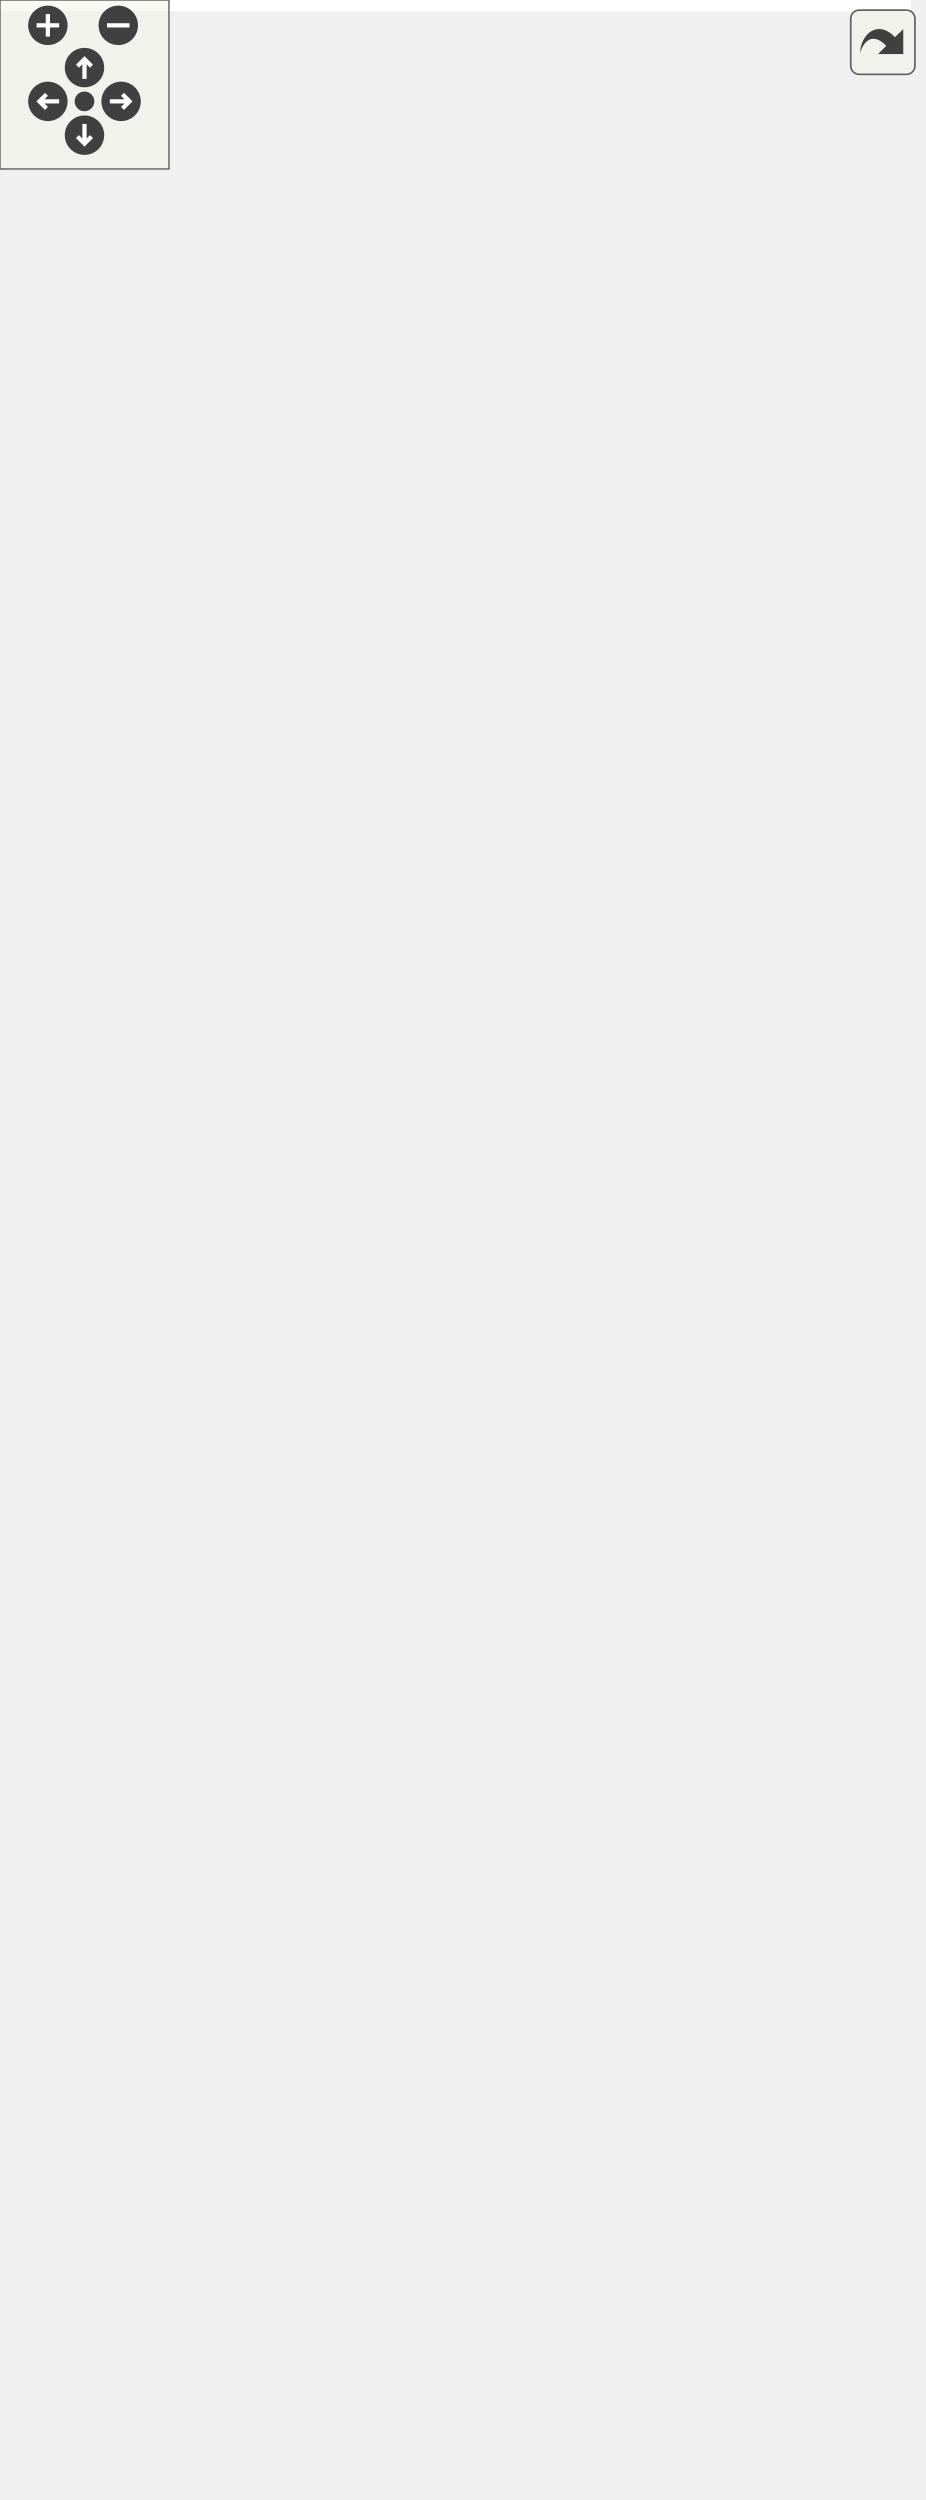
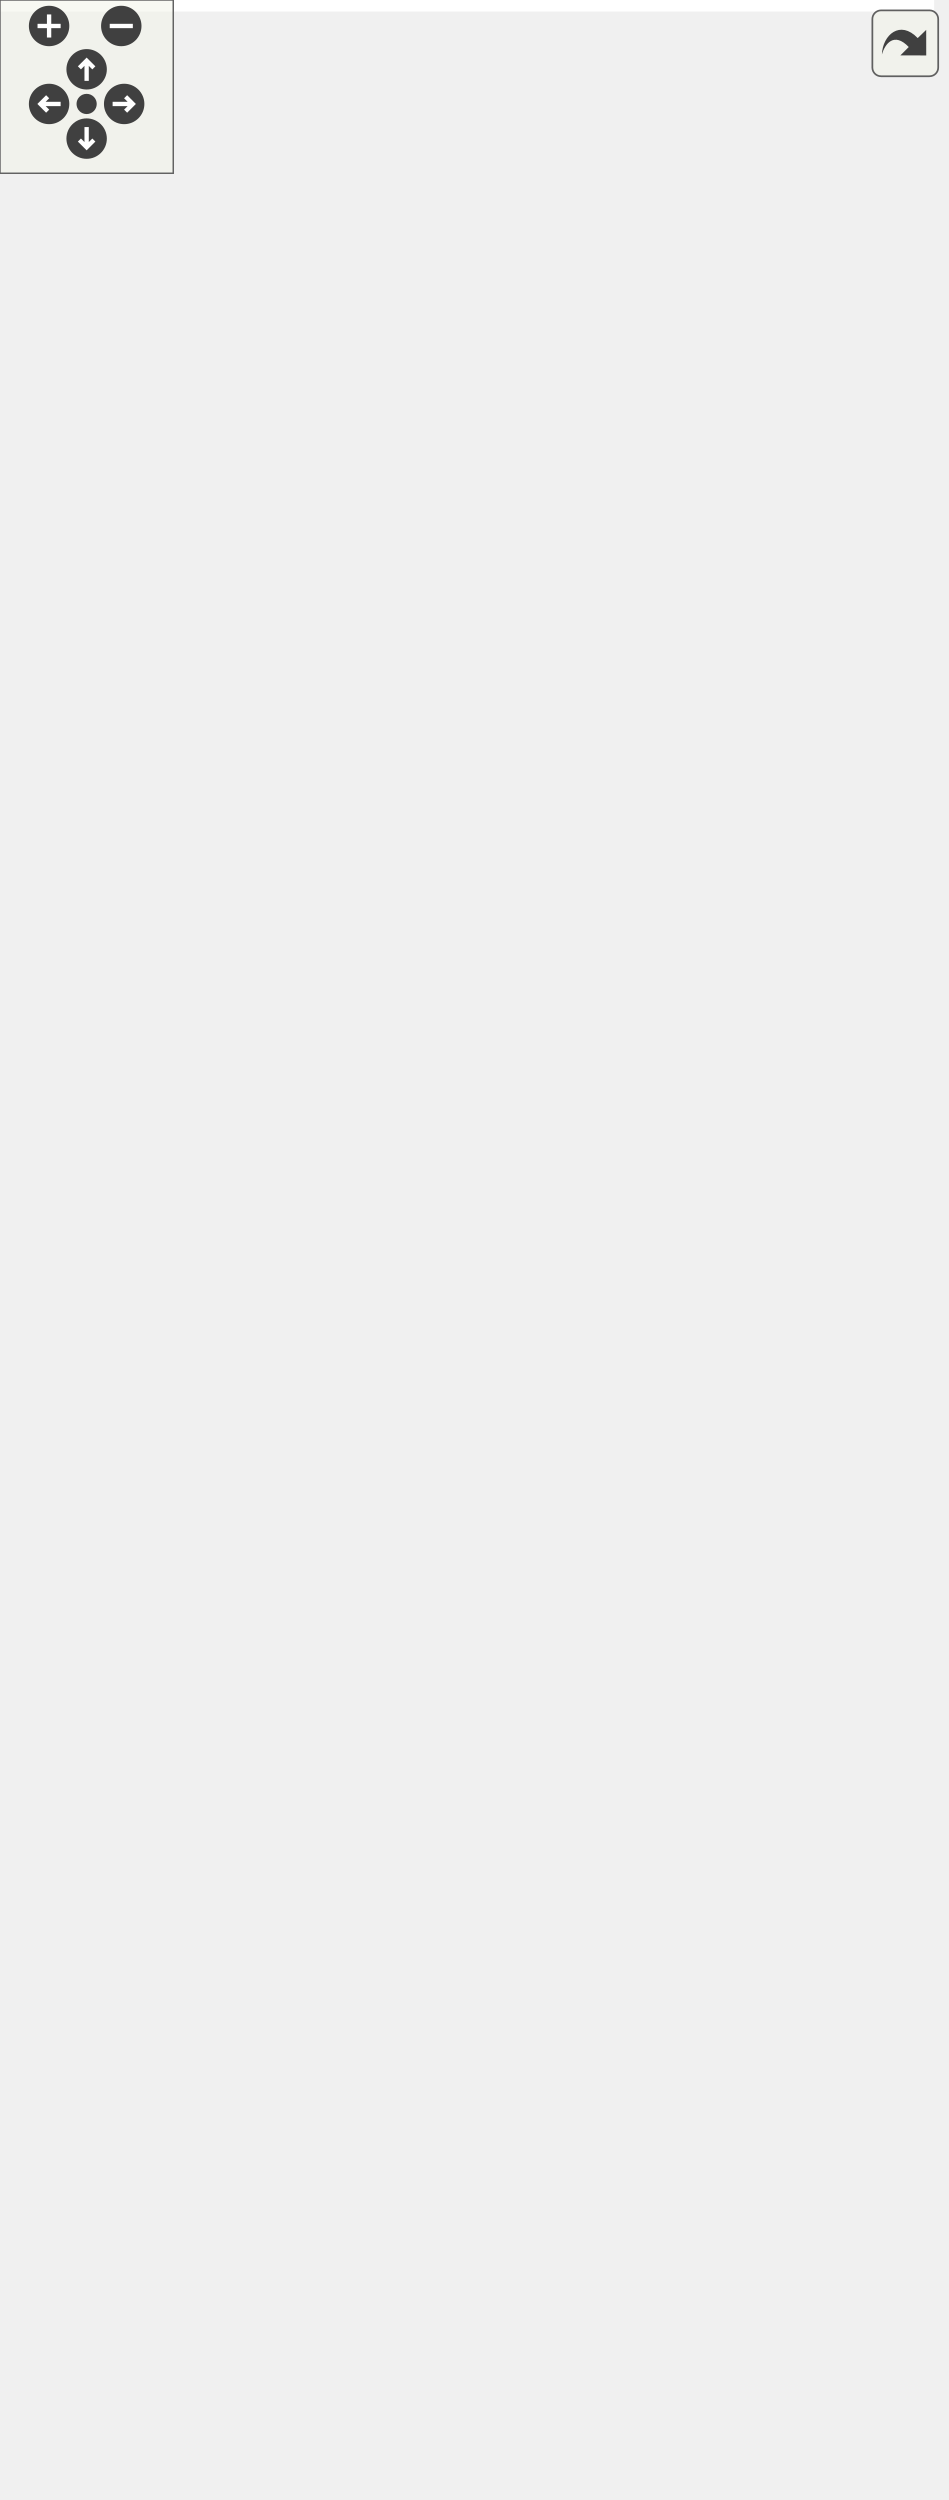
<svg xmlns="http://www.w3.org/2000/svg" xmlns:xlink="http://www.w3.org/1999/xlink" id="main" version="1.1" xml:space="preserve">
  <style type="text/css">
.edge:hover path { stroke: red; }
.edge:hover polygon { stroke: red; fill: red; }
</style>
  <defs>
    <circle id="rim" cx="0" cy="0" r="7" />
    <circle id="rim2" cx="0" cy="0" r="3.5" />
    <g id="zoomPlus">
      <use xlink:href="#rim" fill="#404040">
        <set attributeName="fill" to="#808080" begin="zoomplus.mouseover" end="zoomplus.mouseout" />
      </use>
      <path d="M-4,0h8M0,-4v8" fill="none" stroke="white" stroke-width="1.5" pointer-events="none" />
    </g>
    <g id="zoomMin">
      <use xlink:href="#rim" fill="#404040">
        <set attributeName="fill" to="#808080" begin="zoomminus.mouseover" end="zoomminus.mouseout" />
      </use>
      <path d="M-4,0h8" fill="none" stroke="white" stroke-width="1.5" pointer-events="none" />
    </g>
    <g id="dirArrow">
      <path fill="none" stroke="white" stroke-width="1.5" d="M0,-3.0v7 M-2.5,-0.5L0,-3.0L2.5,-0.5" />
    </g>
    <g id="resetDef">
      <use xlink:href="#rim2" fill="#404040">
        <set attributeName="fill" to="#808080" begin="reset.mouseover" end="reset.mouseout" />
      </use>
    </g>
  </defs>
  <svg id="graph" class="graph">
    <g id="viewport">
-       <polygon fill="white" stroke="transparent" points="-4,4 -4,-827 323.5,-827 323.5,4 -4,4" />
+       <polygon fill="white" stroke="transparent" points="-4,4 -4,-805 323.5,-805 323.5,4 -4,4" />
      <g id="node1" class="node">
        <g id="a_node1">
          <a xlink:title=" ">
            <polygon fill="#bfbfbf" stroke="black" points="92.5,-0.5 92.5,-123.5 207.5,-123.5 207.5,-0.5 92.5,-0.5" />
            <text text-anchor="middle" x="150" y="-111.5" font-family="Helvetica,sans-Serif" font-size="10.00">Ra::Gui::ItemModel</text>
            <polyline fill="none" stroke="black" points="92.5,-104.5 207.5,-104.5 " />
            <text text-anchor="middle" x="150" y="-92.5" font-family="Helvetica,sans-Serif" font-size="10.00"> </text>
            <polyline fill="none" stroke="black" points="92.5,-85.5 207.5,-85.5 " />
            <text text-anchor="start" x="100.5" y="-73.5" font-family="Helvetica,sans-Serif" font-size="10.00">+ ItemModel()</text>
            <text text-anchor="start" x="100.5" y="-62.5" font-family="Helvetica,sans-Serif" font-size="10.00">+ getEntry()</text>
            <text text-anchor="start" x="100.5" y="-51.5" font-family="Helvetica,sans-Serif" font-size="10.00">+ findEntryIndex()</text>
            <text text-anchor="start" x="100.5" y="-40.5" font-family="Helvetica,sans-Serif" font-size="10.00">+ addItem()</text>
            <text text-anchor="start" x="100.5" y="-29.5" font-family="Helvetica,sans-Serif" font-size="10.00">+ removeItem()</text>
            <text text-anchor="start" x="100.5" y="-18.5" font-family="Helvetica,sans-Serif" font-size="10.00"># buildModel()</text>
            <text text-anchor="start" x="100.5" y="-7.5" font-family="Helvetica,sans-Serif" font-size="10.00"># getHeaderString()</text>
          </a>
        </g>
      </g>
      <g id="node2" class="node">
        <g id="a_node2">
          <a xlink:href="classRa_1_1Gui_1_1TreeModel.html" target="_top" xlink:title=" ">
-             <polygon fill="white" stroke="black" points="0,-336.5 0,-657.5 132,-657.5 132,-336.5 0,-336.5" />
-             <text text-anchor="middle" x="66" y="-645.5" font-family="Helvetica,sans-Serif" font-size="10.00">Ra::Gui::TreeModel</text>
-             <polyline fill="none" stroke="black" points="0,-638.5 132,-638.5 " />
-             <text text-anchor="start" x="8" y="-626.5" font-family="Helvetica,sans-Serif" font-size="10.00"># m_rootItem</text>
-             <polyline fill="none" stroke="black" points="0,-619.5 132,-619.5 " />
-             <text text-anchor="start" x="8" y="-607.5" font-family="Helvetica,sans-Serif" font-size="10.00">+ TreeModel()</text>
-             <text text-anchor="start" x="8" y="-596.5" font-family="Helvetica,sans-Serif" font-size="10.00">+ rebuildModel()</text>
-             <text text-anchor="start" x="8" y="-585.5" font-family="Helvetica,sans-Serif" font-size="10.00">+ rowCount()</text>
-             <text text-anchor="start" x="8" y="-574.5" font-family="Helvetica,sans-Serif" font-size="10.00">+ columnCount()</text>
-             <text text-anchor="start" x="8" y="-563.5" font-family="Helvetica,sans-Serif" font-size="10.00">+ data()</text>
-             <text text-anchor="start" x="8" y="-552.5" font-family="Helvetica,sans-Serif" font-size="10.00">+ setData()</text>
-             <text text-anchor="start" x="8" y="-541.5" font-family="Helvetica,sans-Serif" font-size="10.00">+ headerData()</text>
-             <text text-anchor="start" x="8" y="-530.5" font-family="Helvetica,sans-Serif" font-size="10.00">+ index()</text>
-             <text text-anchor="start" x="8" y="-519.5" font-family="Helvetica,sans-Serif" font-size="10.00">+ parent()</text>
-             <text text-anchor="start" x="8" y="-508.5" font-family="Helvetica,sans-Serif" font-size="10.00">+ flags()</text>
-             <text text-anchor="start" x="8" y="-497.5" font-family="Helvetica,sans-Serif" font-size="10.00"># getHeaderString()</text>
-             <text text-anchor="start" x="8" y="-486.5" font-family="Helvetica,sans-Serif" font-size="10.00"># buildModel()</text>
-             <text text-anchor="start" x="8" y="-475.5" font-family="Helvetica,sans-Serif" font-size="10.00"># getItem()</text>
-             <text text-anchor="start" x="8" y="-464.5" font-family="Helvetica,sans-Serif" font-size="10.00"># findInTree()</text>
-             <text text-anchor="start" x="8" y="-453.5" font-family="Helvetica,sans-Serif" font-size="10.00"># printModel()</text>
-             <text text-anchor="start" x="8" y="-442.5" font-family="Helvetica,sans-Serif" font-size="10.00"># setAllItemsChecked()</text>
-             <text text-anchor="start" x="8" y="-431.5" font-family="Helvetica,sans-Serif" font-size="10.00"># setItemChecked()</text>
-             <text text-anchor="start" x="8" y="-420.5" font-family="Helvetica,sans-Serif" font-size="10.00">* rowCount()</text>
-             <text text-anchor="start" x="8" y="-409.5" font-family="Helvetica,sans-Serif" font-size="10.00">* columnCount()</text>
-             <text text-anchor="start" x="8" y="-398.5" font-family="Helvetica,sans-Serif" font-size="10.00">* data()</text>
-             <text text-anchor="start" x="8" y="-387.5" font-family="Helvetica,sans-Serif" font-size="10.00">* setData()</text>
-             <text text-anchor="start" x="8" y="-376.5" font-family="Helvetica,sans-Serif" font-size="10.00">* headerData()</text>
-             <text text-anchor="start" x="8" y="-365.5" font-family="Helvetica,sans-Serif" font-size="10.00">* index()</text>
-             <text text-anchor="start" x="8" y="-354.5" font-family="Helvetica,sans-Serif" font-size="10.00">* parent()</text>
-             <text text-anchor="start" x="8" y="-343.5" font-family="Helvetica,sans-Serif" font-size="10.00">* flags()</text>
+             <polygon fill="white" stroke="black" points="0,-325.5 0,-646.5 132,-646.5 132,-325.5 0,-325.5" />
+             <text text-anchor="middle" x="66" y="-634.5" font-family="Helvetica,sans-Serif" font-size="10.00">Ra::Gui::TreeModel</text>
+             <polyline fill="none" stroke="black" points="0,-627.5 132,-627.5 " />
+             <text text-anchor="start" x="8" y="-615.5" font-family="Helvetica,sans-Serif" font-size="10.00"># m_rootItem</text>
+             <polyline fill="none" stroke="black" points="0,-608.5 132,-608.5 " />
+             <text text-anchor="start" x="8" y="-596.5" font-family="Helvetica,sans-Serif" font-size="10.00">+ TreeModel()</text>
+             <text text-anchor="start" x="8" y="-585.5" font-family="Helvetica,sans-Serif" font-size="10.00">+ rebuildModel()</text>
+             <text text-anchor="start" x="8" y="-574.5" font-family="Helvetica,sans-Serif" font-size="10.00">+ rowCount()</text>
+             <text text-anchor="start" x="8" y="-563.5" font-family="Helvetica,sans-Serif" font-size="10.00">+ columnCount()</text>
+             <text text-anchor="start" x="8" y="-552.5" font-family="Helvetica,sans-Serif" font-size="10.00">+ data()</text>
+             <text text-anchor="start" x="8" y="-541.5" font-family="Helvetica,sans-Serif" font-size="10.00">+ setData()</text>
+             <text text-anchor="start" x="8" y="-530.5" font-family="Helvetica,sans-Serif" font-size="10.00">+ headerData()</text>
+             <text text-anchor="start" x="8" y="-519.5" font-family="Helvetica,sans-Serif" font-size="10.00">+ index()</text>
+             <text text-anchor="start" x="8" y="-508.5" font-family="Helvetica,sans-Serif" font-size="10.00">+ parent()</text>
+             <text text-anchor="start" x="8" y="-497.5" font-family="Helvetica,sans-Serif" font-size="10.00">+ flags()</text>
+             <text text-anchor="start" x="8" y="-486.5" font-family="Helvetica,sans-Serif" font-size="10.00"># getHeaderString()</text>
+             <text text-anchor="start" x="8" y="-475.5" font-family="Helvetica,sans-Serif" font-size="10.00"># buildModel()</text>
+             <text text-anchor="start" x="8" y="-464.5" font-family="Helvetica,sans-Serif" font-size="10.00"># getItem()</text>
+             <text text-anchor="start" x="8" y="-453.5" font-family="Helvetica,sans-Serif" font-size="10.00"># findInTree()</text>
+             <text text-anchor="start" x="8" y="-442.5" font-family="Helvetica,sans-Serif" font-size="10.00"># printModel()</text>
+             <text text-anchor="start" x="8" y="-431.5" font-family="Helvetica,sans-Serif" font-size="10.00"># setAllItemsChecked()</text>
+             <text text-anchor="start" x="8" y="-420.5" font-family="Helvetica,sans-Serif" font-size="10.00"># setItemChecked()</text>
+             <text text-anchor="start" x="8" y="-409.5" font-family="Helvetica,sans-Serif" font-size="10.00">* rowCount()</text>
+             <text text-anchor="start" x="8" y="-398.5" font-family="Helvetica,sans-Serif" font-size="10.00">* columnCount()</text>
+             <text text-anchor="start" x="8" y="-387.5" font-family="Helvetica,sans-Serif" font-size="10.00">* data()</text>
+             <text text-anchor="start" x="8" y="-376.5" font-family="Helvetica,sans-Serif" font-size="10.00">* setData()</text>
+             <text text-anchor="start" x="8" y="-365.5" font-family="Helvetica,sans-Serif" font-size="10.00">* headerData()</text>
+             <text text-anchor="start" x="8" y="-354.5" font-family="Helvetica,sans-Serif" font-size="10.00">* index()</text>
+             <text text-anchor="start" x="8" y="-343.5" font-family="Helvetica,sans-Serif" font-size="10.00">* parent()</text>
+             <text text-anchor="start" x="8" y="-332.5" font-family="Helvetica,sans-Serif" font-size="10.00">* flags()</text>
          </a>
        </g>
      </g>
      <g id="edge1" class="edge">
-         <path fill="none" stroke="midnightblue" d="M98.93,-326.26C112.81,-254.73 128.07,-176.05 138.26,-123.5" />
-         <polygon fill="none" stroke="midnightblue" points="95.45,-325.82 96.98,-336.3 102.32,-327.15 95.45,-325.82" />
+         <path fill="none" stroke="midnightblue" d="M99.74,-315.5C113.24,-247.66 127.93,-173.86 137.92,-123.67" />
+         <polygon fill="none" stroke="midnightblue" points="96.28,-314.97 97.76,-325.46 103.14,-316.34 96.28,-314.97" />
      </g>
      <g id="node3" class="node">
        <g id="a_node3">
          <a xlink:href="classRa_1_1Engine_1_1RadiumEngine.html" target="_top" xlink:title=" ">
-             <polygon fill="white" stroke="black" points="150.5,-171.5 150.5,-822.5 319.5,-822.5 319.5,-171.5 150.5,-171.5" />
-             <text text-anchor="middle" x="235" y="-810.5" font-family="Helvetica,sans-Serif" font-size="10.00">Ra::Engine::RadiumEngine</text>
-             <polyline fill="none" stroke="black" points="150.5,-803.5 319.5,-803.5 " />
-             <text text-anchor="middle" x="235" y="-791.5" font-family="Helvetica,sans-Serif" font-size="10.00"> </text>
-             <polyline fill="none" stroke="black" points="150.5,-784.5 319.5,-784.5 " />
-             <text text-anchor="start" x="158.5" y="-772.5" font-family="Helvetica,sans-Serif" font-size="10.00">+ RadiumEngine()</text>
-             <text text-anchor="start" x="158.5" y="-761.5" font-family="Helvetica,sans-Serif" font-size="10.00">+ ~RadiumEngine()</text>
+             <polygon fill="white" stroke="black" points="150.5,-171.5 150.5,-800.5 319.5,-800.5 319.5,-171.5 150.5,-171.5" />
+             <text text-anchor="middle" x="235" y="-788.5" font-family="Helvetica,sans-Serif" font-size="10.00">Ra::Engine::RadiumEngine</text>
+             <polyline fill="none" stroke="black" points="150.5,-781.5 319.5,-781.5 " />
+             <text text-anchor="middle" x="235" y="-769.5" font-family="Helvetica,sans-Serif" font-size="10.00"> </text>
+             <polyline fill="none" stroke="black" points="150.5,-762.5 319.5,-762.5 " />
            <text text-anchor="start" x="158.5" y="-750.5" font-family="Helvetica,sans-Serif" font-size="10.00">+ initialize()</text>
            <text text-anchor="start" x="158.5" y="-739.5" font-family="Helvetica,sans-Serif" font-size="10.00">+ initializeGL()</text>
            <text text-anchor="start" x="158.5" y="-728.5" font-family="Helvetica,sans-Serif" font-size="10.00">+ getOpenGLVersion()</text>
            <text text-anchor="start" x="158.5" y="-717.5" font-family="Helvetica,sans-Serif" font-size="10.00">+ cleanup()</text>
            <text text-anchor="start" x="158.5" y="-706.5" font-family="Helvetica,sans-Serif" font-size="10.00">+ getTasks()</text>
            <text text-anchor="start" x="158.5" y="-695.5" font-family="Helvetica,sans-Serif" font-size="10.00">+ registerSystem()</text>
            <text text-anchor="start" x="158.5" y="-684.5" font-family="Helvetica,sans-Serif" font-size="10.00">+ getSystem()</text>
            <text text-anchor="start" x="158.5" y="-673.5" font-family="Helvetica,sans-Serif" font-size="10.00">+ getMesh()</text>
            <text text-anchor="start" x="158.5" y="-662.5" font-family="Helvetica,sans-Serif" font-size="10.00">+ loadFile()</text>
            <text text-anchor="start" x="158.5" y="-651.5" font-family="Helvetica,sans-Serif" font-size="10.00">+ getFileData()</text>
            <text text-anchor="start" x="158.5" y="-640.5" font-family="Helvetica,sans-Serif" font-size="10.00">+ releaseFile()</text>
            <text text-anchor="start" x="158.5" y="-629.5" font-family="Helvetica,sans-Serif" font-size="10.00">+ endFrameSync()</text>
            <text text-anchor="start" x="158.5" y="-618.5" font-family="Helvetica,sans-Serif" font-size="10.00">+ getRenderObjectManager()</text>
            <text text-anchor="start" x="158.5" y="-607.5" font-family="Helvetica,sans-Serif" font-size="10.00">+ getEntityManager()</text>
            <text text-anchor="start" x="158.5" y="-596.5" font-family="Helvetica,sans-Serif" font-size="10.00">+ getSignalManager()</text>
            <text text-anchor="start" x="158.5" y="-585.5" font-family="Helvetica,sans-Serif" font-size="10.00">+ getTextureManager()</text>
            <text text-anchor="start" x="158.5" y="-574.5" font-family="Helvetica,sans-Serif" font-size="10.00">+ getShaderProgramManager()</text>
            <text text-anchor="start" x="158.5" y="-563.5" font-family="Helvetica,sans-Serif" font-size="10.00">+ registerFileLoader()</text>
            <text text-anchor="start" x="158.5" y="-552.5" font-family="Helvetica,sans-Serif" font-size="10.00">+ getFileLoaders()</text>
            <text text-anchor="start" x="158.5" y="-541.5" font-family="Helvetica,sans-Serif" font-size="10.00">+ computeSceneAabb()</text>
            <text text-anchor="start" x="158.5" y="-530.5" font-family="Helvetica,sans-Serif" font-size="10.00">+ pushFboAndViewport()</text>
            <text text-anchor="start" x="158.5" y="-519.5" font-family="Helvetica,sans-Serif" font-size="10.00">+ popFboAndViewport()</text>
            <text text-anchor="start" x="158.5" y="-508.5" font-family="Helvetica,sans-Serif" font-size="10.00">+ getResourcesDir()</text>
            <text text-anchor="start" x="158.5" y="-497.5" font-family="Helvetica,sans-Serif" font-size="10.00">+ setRealTime()</text>
            <text text-anchor="start" x="158.5" y="-486.5" font-family="Helvetica,sans-Serif" font-size="10.00">+ isRealTime()</text>
            <text text-anchor="start" x="158.5" y="-475.5" font-family="Helvetica,sans-Serif" font-size="10.00">+ isConstantTime()</text>
            <text text-anchor="start" x="158.5" y="-464.5" font-family="Helvetica,sans-Serif" font-size="10.00">+ setConstantTimeStep()</text>
            <text text-anchor="start" x="158.5" y="-453.5" font-family="Helvetica,sans-Serif" font-size="10.00">+ setForwardBackward()</text>
            <text text-anchor="start" x="158.5" y="-442.5" font-family="Helvetica,sans-Serif" font-size="10.00">+ play()</text>
            <text text-anchor="start" x="158.5" y="-431.5" font-family="Helvetica,sans-Serif" font-size="10.00">+ step()</text>
            <text text-anchor="start" x="158.5" y="-420.5" font-family="Helvetica,sans-Serif" font-size="10.00">+ resetTime()</text>
            <text text-anchor="start" x="158.5" y="-409.5" font-family="Helvetica,sans-Serif" font-size="10.00">+ setTime()</text>
            <text text-anchor="start" x="158.5" y="-398.5" font-family="Helvetica,sans-Serif" font-size="10.00">+ setStartTime()</text>
            <text text-anchor="start" x="158.5" y="-387.5" font-family="Helvetica,sans-Serif" font-size="10.00">+ getStartTime()</text>
            <text text-anchor="start" x="158.5" y="-376.5" font-family="Helvetica,sans-Serif" font-size="10.00">+ setEndTime()</text>
            <text text-anchor="start" x="158.5" y="-365.5" font-family="Helvetica,sans-Serif" font-size="10.00">+ getEndTime()</text>
            <text text-anchor="start" x="158.5" y="-354.5" font-family="Helvetica,sans-Serif" font-size="10.00">+ getTime()</text>
            <text text-anchor="start" x="158.5" y="-343.5" font-family="Helvetica,sans-Serif" font-size="10.00">+ getFrame()</text>
            <text text-anchor="start" x="158.5" y="-332.5" font-family="Helvetica,sans-Serif" font-size="10.00">* setRealTime()</text>
            <text text-anchor="start" x="158.5" y="-321.5" font-family="Helvetica,sans-Serif" font-size="10.00">* isRealTime()</text>
            <text text-anchor="start" x="158.5" y="-310.5" font-family="Helvetica,sans-Serif" font-size="10.00">* isConstantTime()</text>
            <text text-anchor="start" x="158.5" y="-299.5" font-family="Helvetica,sans-Serif" font-size="10.00">* setConstantTimeStep()</text>
            <text text-anchor="start" x="158.5" y="-288.5" font-family="Helvetica,sans-Serif" font-size="10.00">* setForwardBackward()</text>
            <text text-anchor="start" x="158.5" y="-277.5" font-family="Helvetica,sans-Serif" font-size="10.00">* play()</text>
            <text text-anchor="start" x="158.5" y="-266.5" font-family="Helvetica,sans-Serif" font-size="10.00">* step()</text>
            <text text-anchor="start" x="158.5" y="-255.5" font-family="Helvetica,sans-Serif" font-size="10.00">* resetTime()</text>
            <text text-anchor="start" x="158.5" y="-244.5" font-family="Helvetica,sans-Serif" font-size="10.00">* setTime()</text>
            <text text-anchor="start" x="158.5" y="-233.5" font-family="Helvetica,sans-Serif" font-size="10.00">* setStartTime()</text>
            <text text-anchor="start" x="158.5" y="-222.5" font-family="Helvetica,sans-Serif" font-size="10.00">* getStartTime()</text>
            <text text-anchor="start" x="158.5" y="-211.5" font-family="Helvetica,sans-Serif" font-size="10.00">* setEndTime()</text>
            <text text-anchor="start" x="158.5" y="-200.5" font-family="Helvetica,sans-Serif" font-size="10.00">* getEndTime()</text>
            <text text-anchor="start" x="158.5" y="-189.5" font-family="Helvetica,sans-Serif" font-size="10.00">* getTime()</text>
            <text text-anchor="start" x="158.5" y="-178.5" font-family="Helvetica,sans-Serif" font-size="10.00">* getFrame()</text>
          </a>
        </g>
      </g>
      <g id="edge2" class="edge">
-         <path fill="none" stroke="#404040" d="M171.28,-171.43C168.81,-158.8 166.46,-146.83 164.29,-135.78" />
-         <polygon fill="none" stroke="#404040" points="164.23,-135.47 159.15,-130.36 161.92,-123.7 167,-128.81 164.23,-135.47" />
+         <path fill="none" stroke="#404040" d="M171.83,-171.4C169.3,-158.82 166.89,-146.88 164.67,-135.84" />
+         <polygon fill="none" stroke="#404040" points="164.61,-135.53 159.5,-130.44 162.24,-123.77 167.35,-128.86 164.61,-135.53" />
        <text text-anchor="middle" x="197" y="-145" font-family="Helvetica,sans-Serif" font-size="10.00"> #m_engine</text>
      </g>
    </g>
  </svg>
  <g id="navigator" transform="translate(0 0)" fill="#404254">
    <rect fill="#f2f5e9" fill-opacity="0.5" stroke="#606060" stroke-width=".5" x="0" y="0" width="60" height="60" />
    <use id="zoomplus" xlink:href="#zoomPlus" x="17" y="9" />
    <use id="zoomminus" xlink:href="#zoomMin" x="42" y="9" />
    <use id="reset" xlink:href="#resetDef" x="30" y="36" />
    <g id="arrowUp" xlink:href="#dirArrow" transform="translate(30 24)">
      <use xlink:href="#rim" fill="#404040">
        <set attributeName="fill" to="#808080" begin="arrowUp.mouseover" end="arrowUp.mouseout" />
      </use>
      <path fill="none" stroke="white" stroke-width="1.5" d="M0,-3.0v7 M-2.5,-0.5L0,-3.0L2.5,-0.5" />
    </g>
    <g id="arrowRight" xlink:href="#dirArrow" transform="rotate(90) translate(36 -43)">
      <use xlink:href="#rim" fill="#404040">
        <set attributeName="fill" to="#808080" begin="arrowRight.mouseover" end="arrowRight.mouseout" />
      </use>
      <path fill="none" stroke="white" stroke-width="1.5" d="M0,-3.0v7 M-2.5,-0.5L0,-3.0L2.5,-0.5" />
    </g>
    <g id="arrowDown" xlink:href="#dirArrow" transform="rotate(180) translate(-30 -48)">
      <use xlink:href="#rim" fill="#404040">
        <set attributeName="fill" to="#808080" begin="arrowDown.mouseover" end="arrowDown.mouseout" />
      </use>
      <path fill="none" stroke="white" stroke-width="1.5" d="M0,-3.0v7 M-2.5,-0.5L0,-3.0L2.5,-0.5" />
    </g>
    <g id="arrowLeft" xlink:href="#dirArrow" transform="rotate(270) translate(-36 17)">
      <use xlink:href="#rim" fill="#404040">
        <set attributeName="fill" to="#808080" begin="arrowLeft.mouseover" end="arrowLeft.mouseout" />
      </use>
      <path fill="none" stroke="white" stroke-width="1.5" d="M0,-3.0v7 M-2.5,-0.5L0,-3.0L2.5,-0.5" />
    </g>
  </g>
  <svg viewBox="0 0 15 15" width="100%" height="30px" preserveAspectRatio="xMaxYMin meet">
    <g id="arrow_out" transform="scale(0.3 0.3)">
      <a xlink:href="classRa_1_1Gui_1_1ItemModel__coll__graph_org.svg" target="_base">
        <rect id="button" ry="5" rx="5" y="6" x="6" height="38" width="38" fill="#f2f5e9" fill-opacity="0.5" stroke="#606060" stroke-width="1.0" />
        <path id="arrow" d="M 11.5,31.437 C 11.94,20.098 22.043,11.323 32.159,21.979 L 37.069,17.246 C 37.069,17.246 37.088,32 37.088,32 L 22.16,31.978 C 22.16,31.978 26.998,27.14 26.998,27.14 C 18.529,18.264 13.292,25.23 11.5,31.437 z" style="fill:#404040;" />
      </a>
    </g>
  </svg>
</svg>
